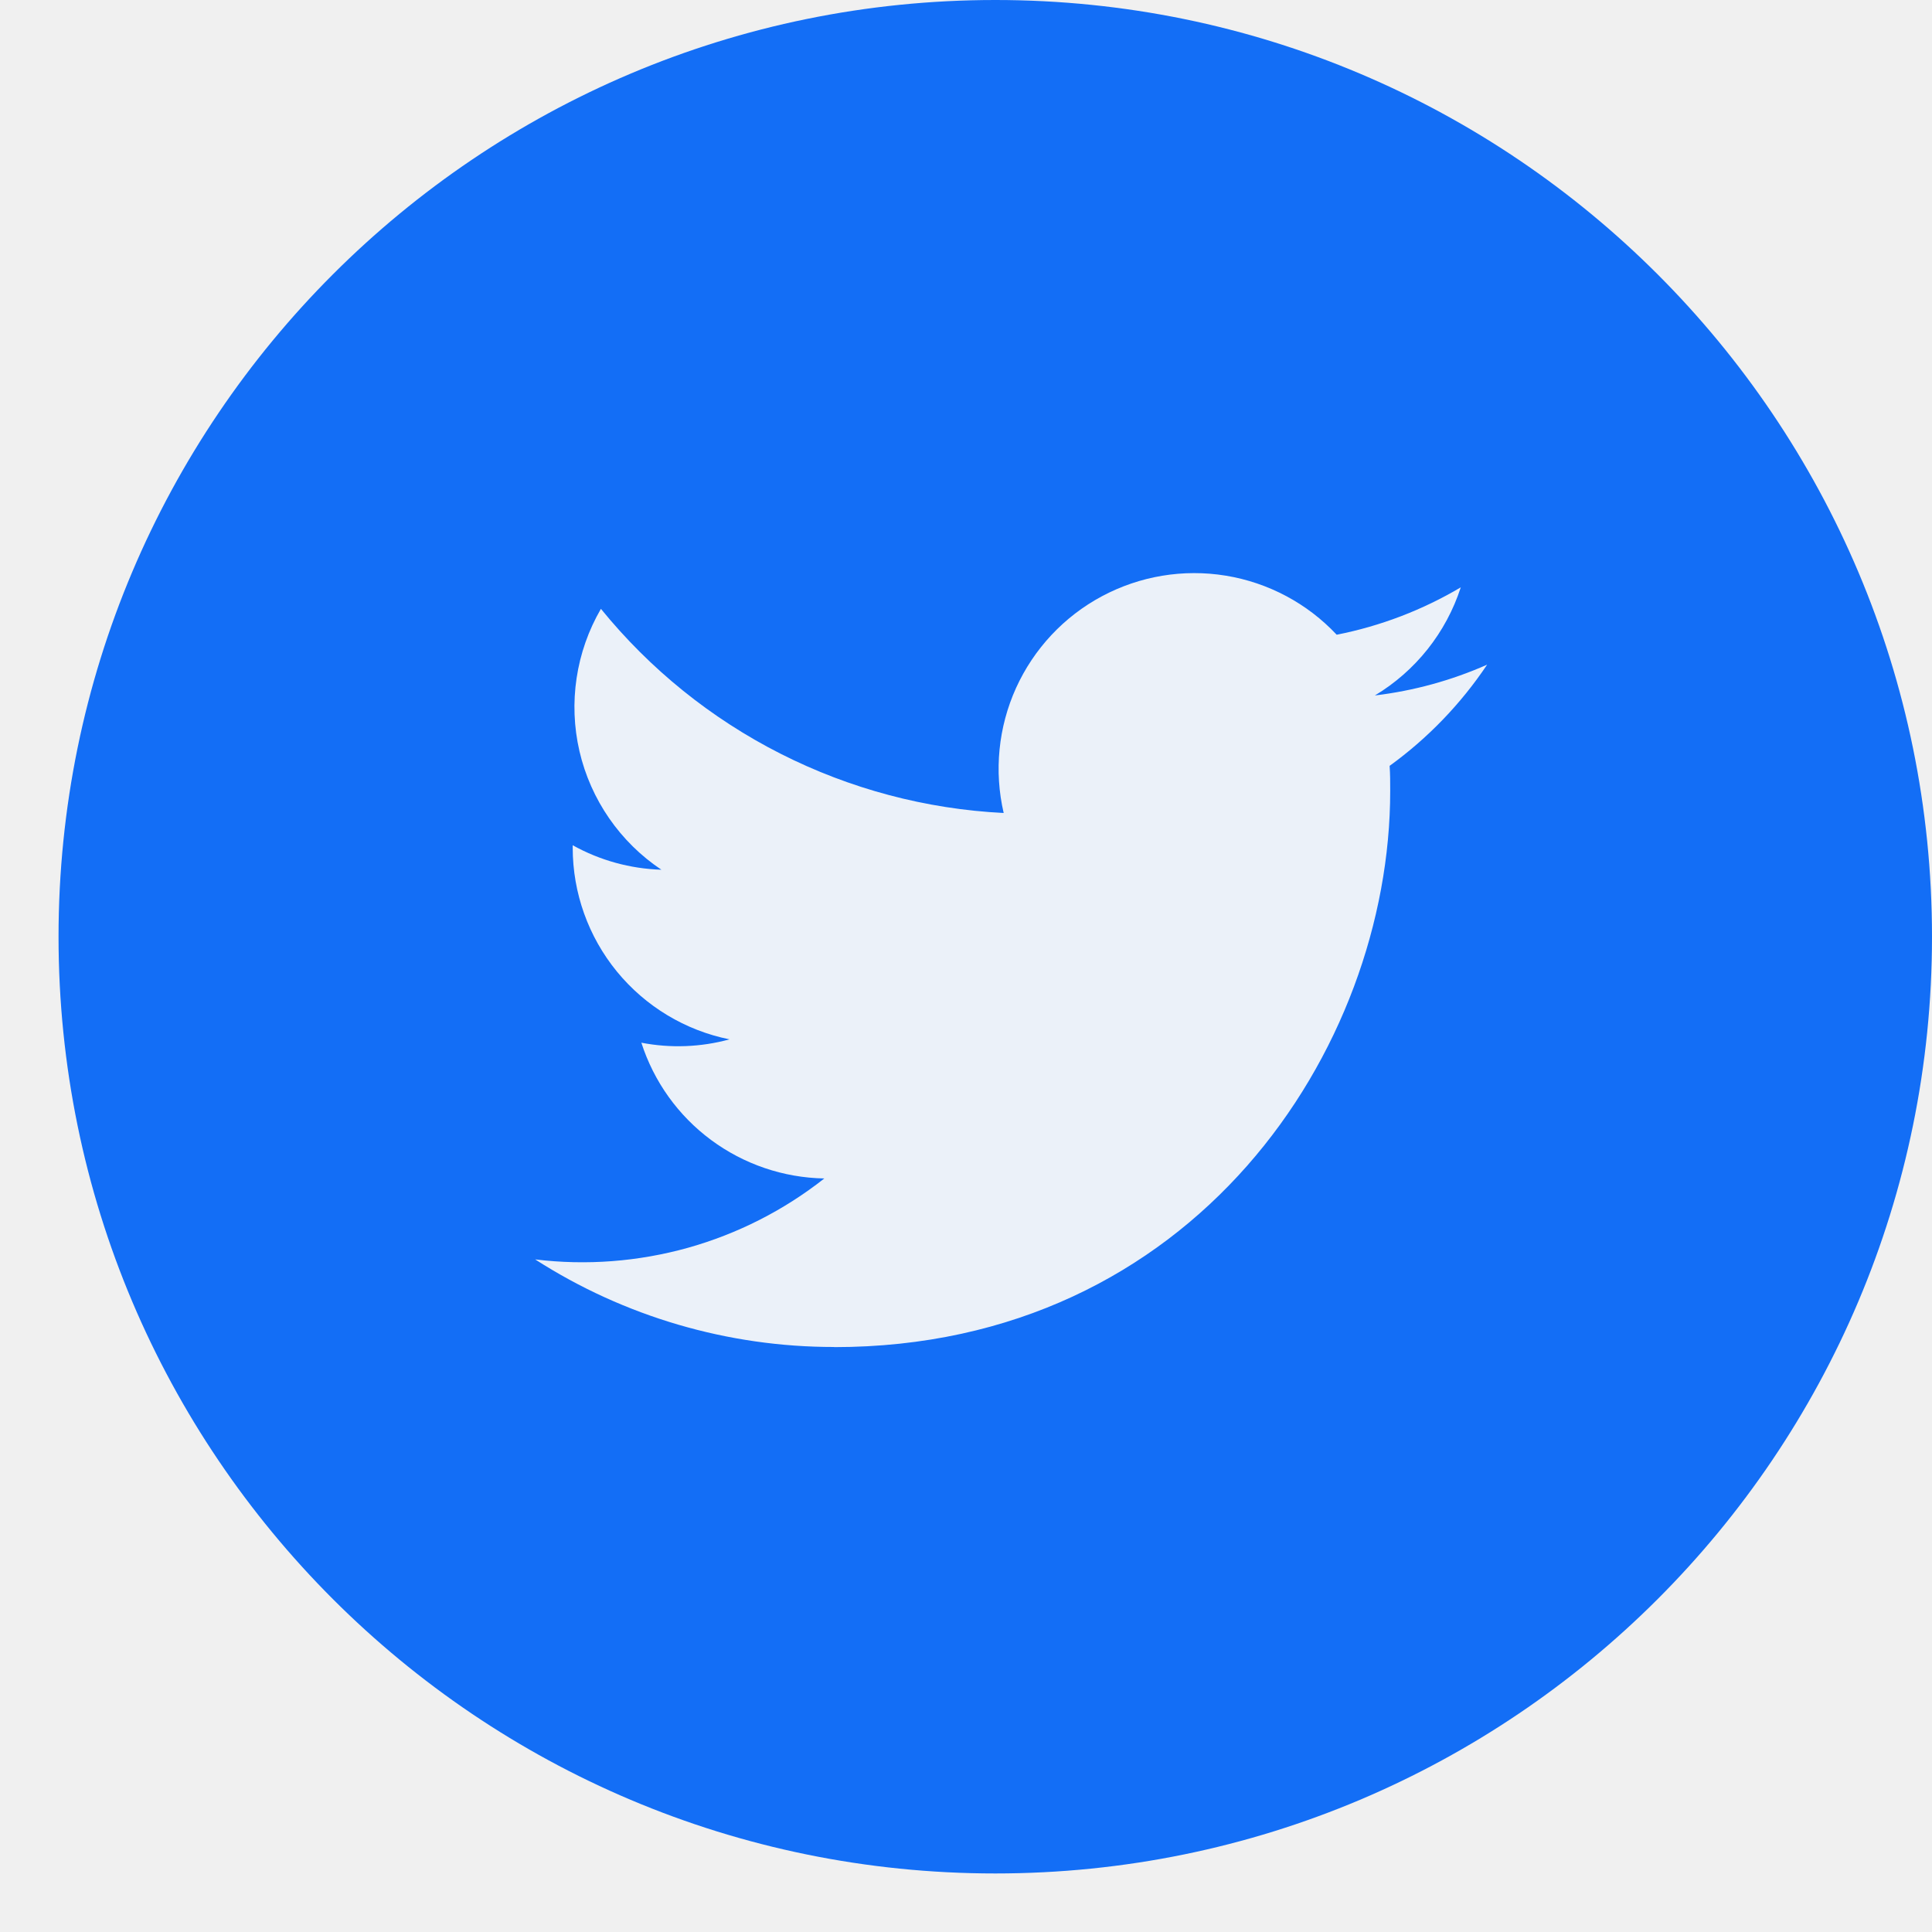
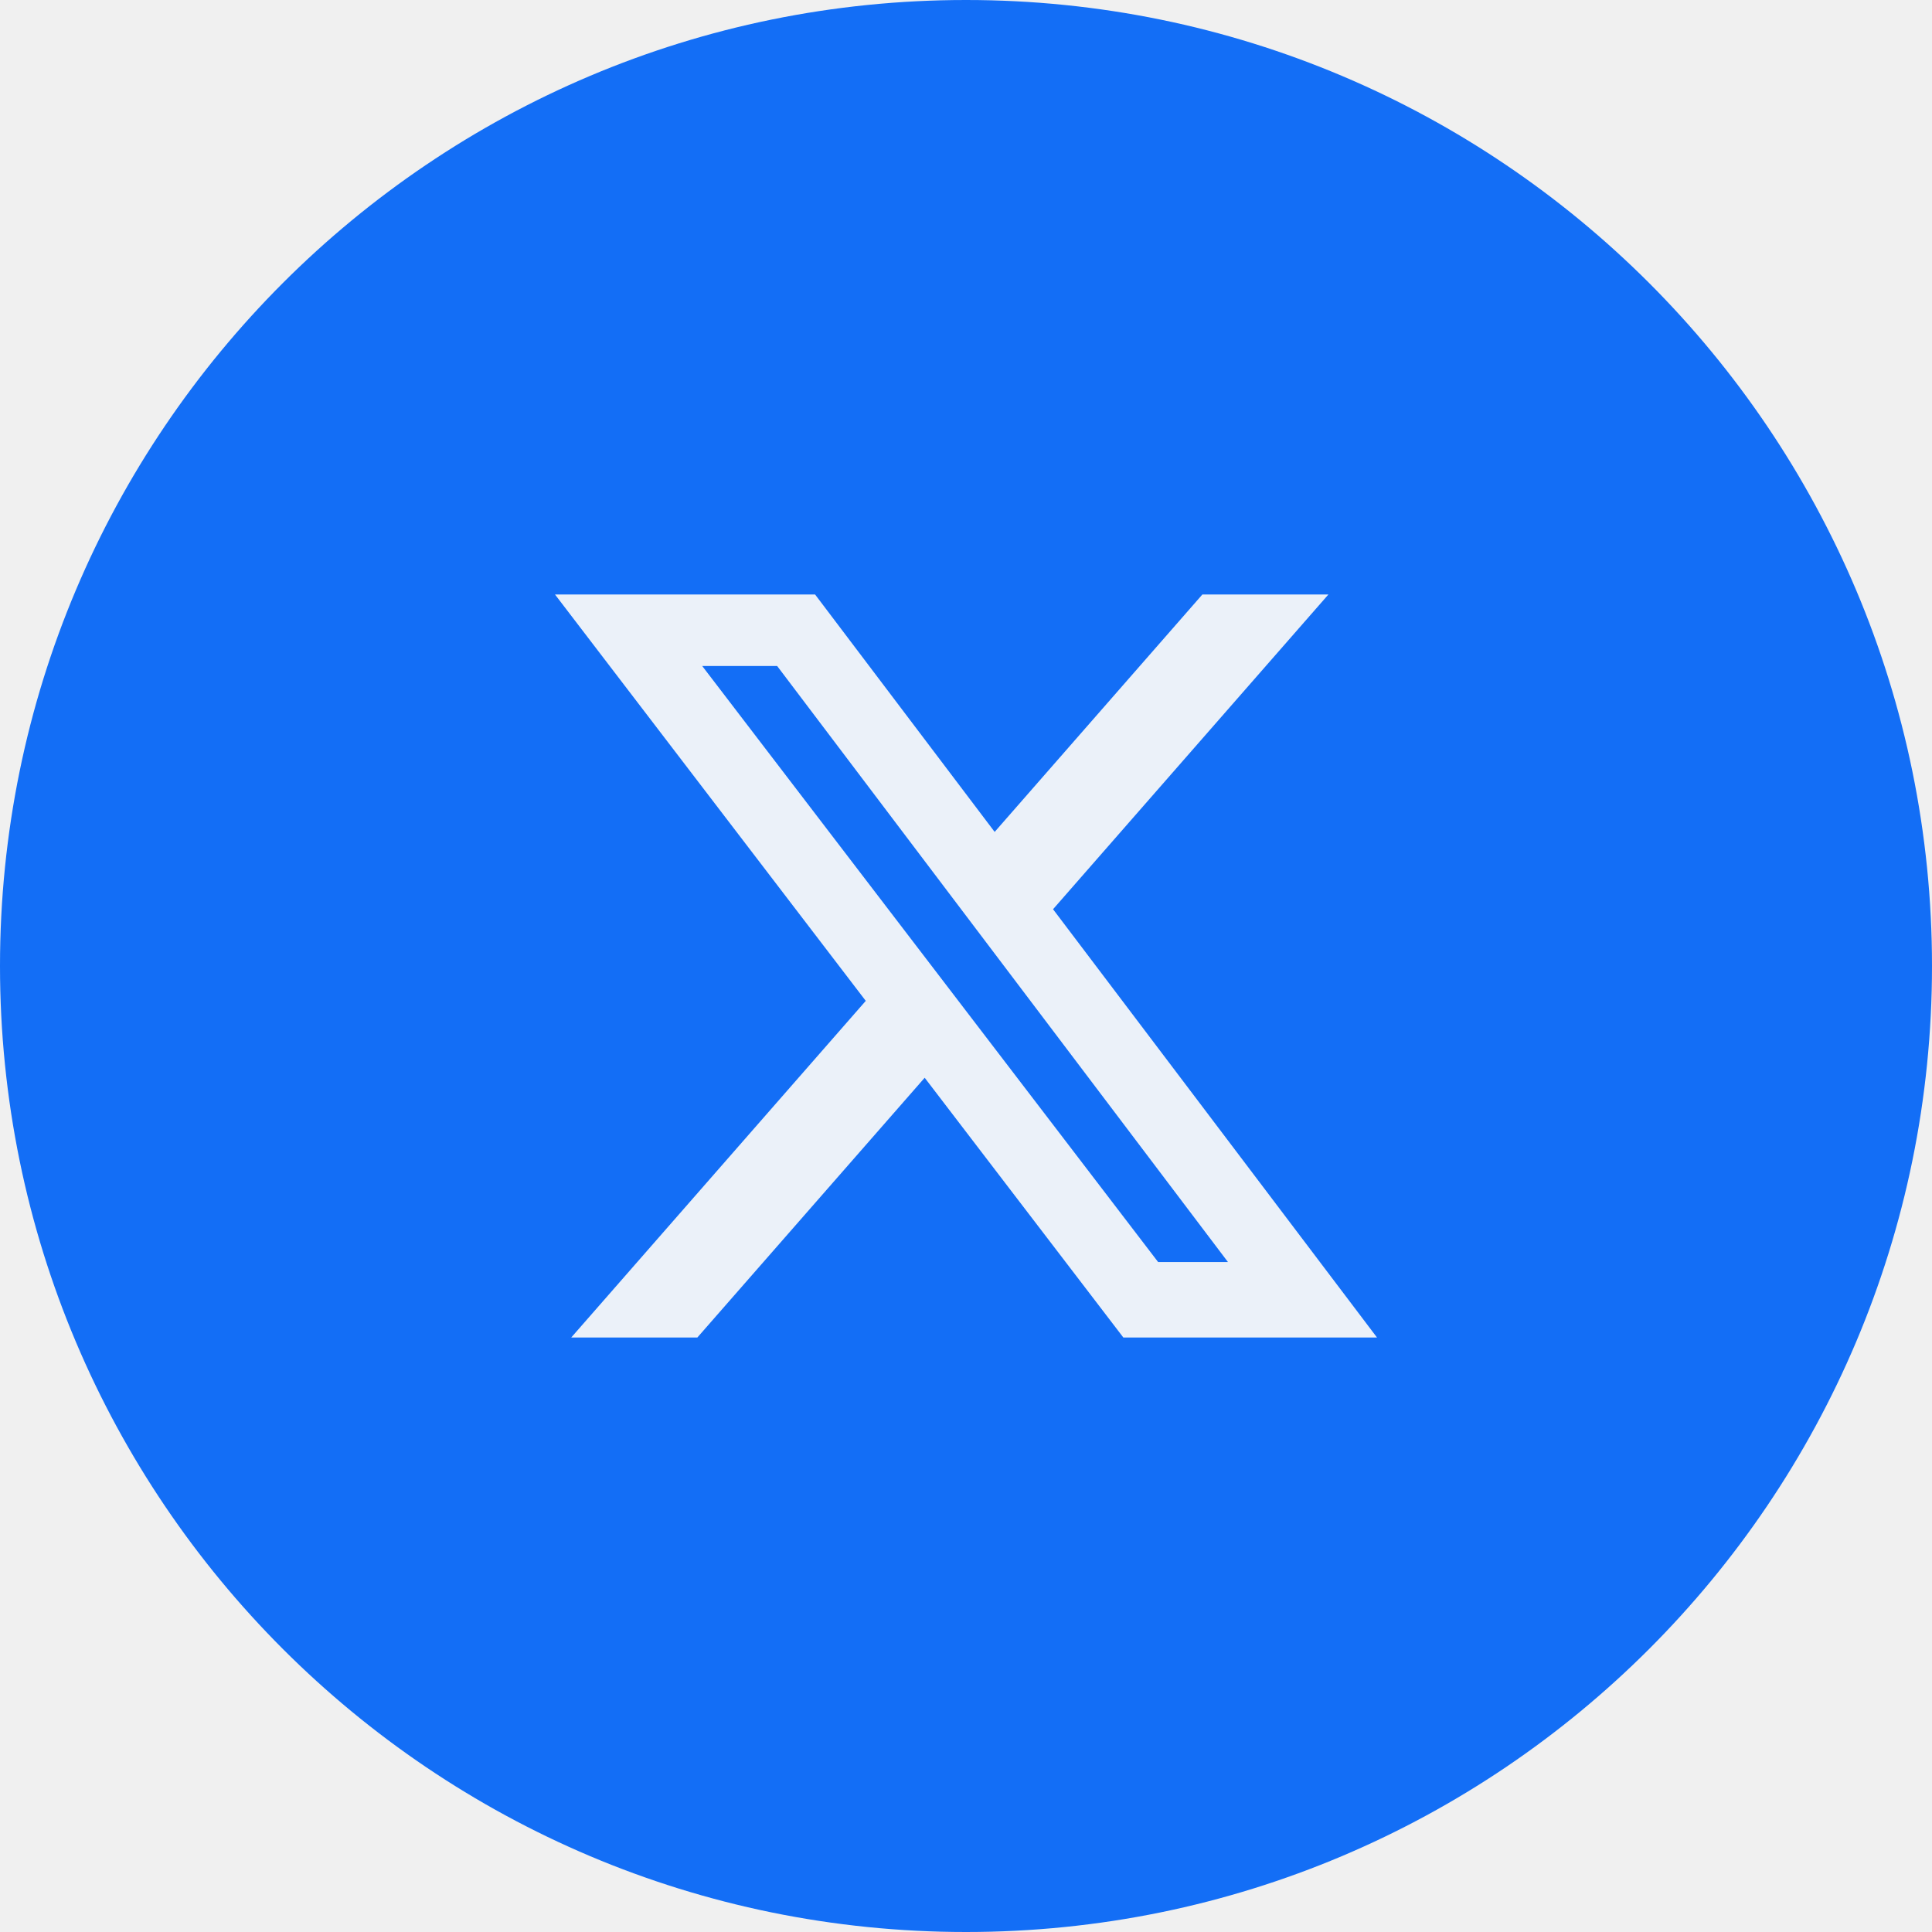
- <svg xmlns="http://www.w3.org/2000/svg" width="30" height="30" viewBox="0 0 30 30" fill="none">
-   <g clip-path="url(#clip0_208_1495)">
-     <path d="M15.455 29.091C23.488 29.091 30 22.579 30 14.546C30 6.512 23.488 0 15.455 0C7.421 0 0.909 6.512 0.909 14.546C0.909 22.579 7.421 29.091 15.455 29.091Z" fill="#136EF6" />
-     <path d="M12.952 20.918C18.535 20.918 21.587 16.294 21.587 12.283C21.587 12.148 21.587 12.022 21.578 11.892C22.172 11.462 22.684 10.93 23.092 10.321C22.538 10.566 21.951 10.727 21.349 10.799C21.982 10.419 22.456 9.822 22.683 9.12C22.087 9.473 21.436 9.722 20.756 9.856C20.299 9.369 19.694 9.047 19.035 8.939C18.375 8.831 17.699 8.944 17.11 9.259C16.521 9.574 16.053 10.075 15.777 10.683C15.502 11.291 15.434 11.973 15.585 12.624C14.379 12.564 13.198 12.25 12.121 11.704C11.043 11.158 10.093 10.391 9.331 9.454C8.943 10.122 8.824 10.913 8.998 11.665C9.173 12.418 9.628 13.076 10.27 13.505C9.787 13.49 9.315 13.36 8.893 13.125V13.163C8.893 13.864 9.135 14.543 9.579 15.086C10.023 15.628 10.641 16.001 11.328 16.139C10.882 16.261 10.413 16.279 9.959 16.191C10.153 16.795 10.531 17.323 11.041 17.701C11.551 18.079 12.166 18.288 12.8 18.299C12.172 18.794 11.451 19.16 10.681 19.376C9.91 19.591 9.104 19.653 8.31 19.556C9.694 20.445 11.306 20.917 12.952 20.916" fill="#EBF1F9" />
-   </g>
-   <defs>
-     <clipPath id="clip0_208_1495">
-       <rect width="29.091" height="29.091" fill="white" transform="translate(0.90918)" />
-     </clipPath>
-   </defs>
+ <svg xmlns="http://www.w3.org/2000/svg" width="30" height="30" viewBox="0 0 512 512">
+   <path d="M256 0c141.385 0 256 114.615 256 256S397.385 512 256 512 0 397.385 0 256 114.615 0 256 0z" fill="#136EF6" />
+   <path fill="#EBF1F9" d="M318.64 157.549h33.401l-72.973 83.407 85.85 113.495h-67.222l-52.647-68.836-60.242 68.836h-33.423l78.052-89.212-82.354-107.69h68.924l47.59 62.917 55.044-62.917zm-11.724 176.908h18.51L205.95 176.493h-19.86l120.826 157.964z" />
</svg>
